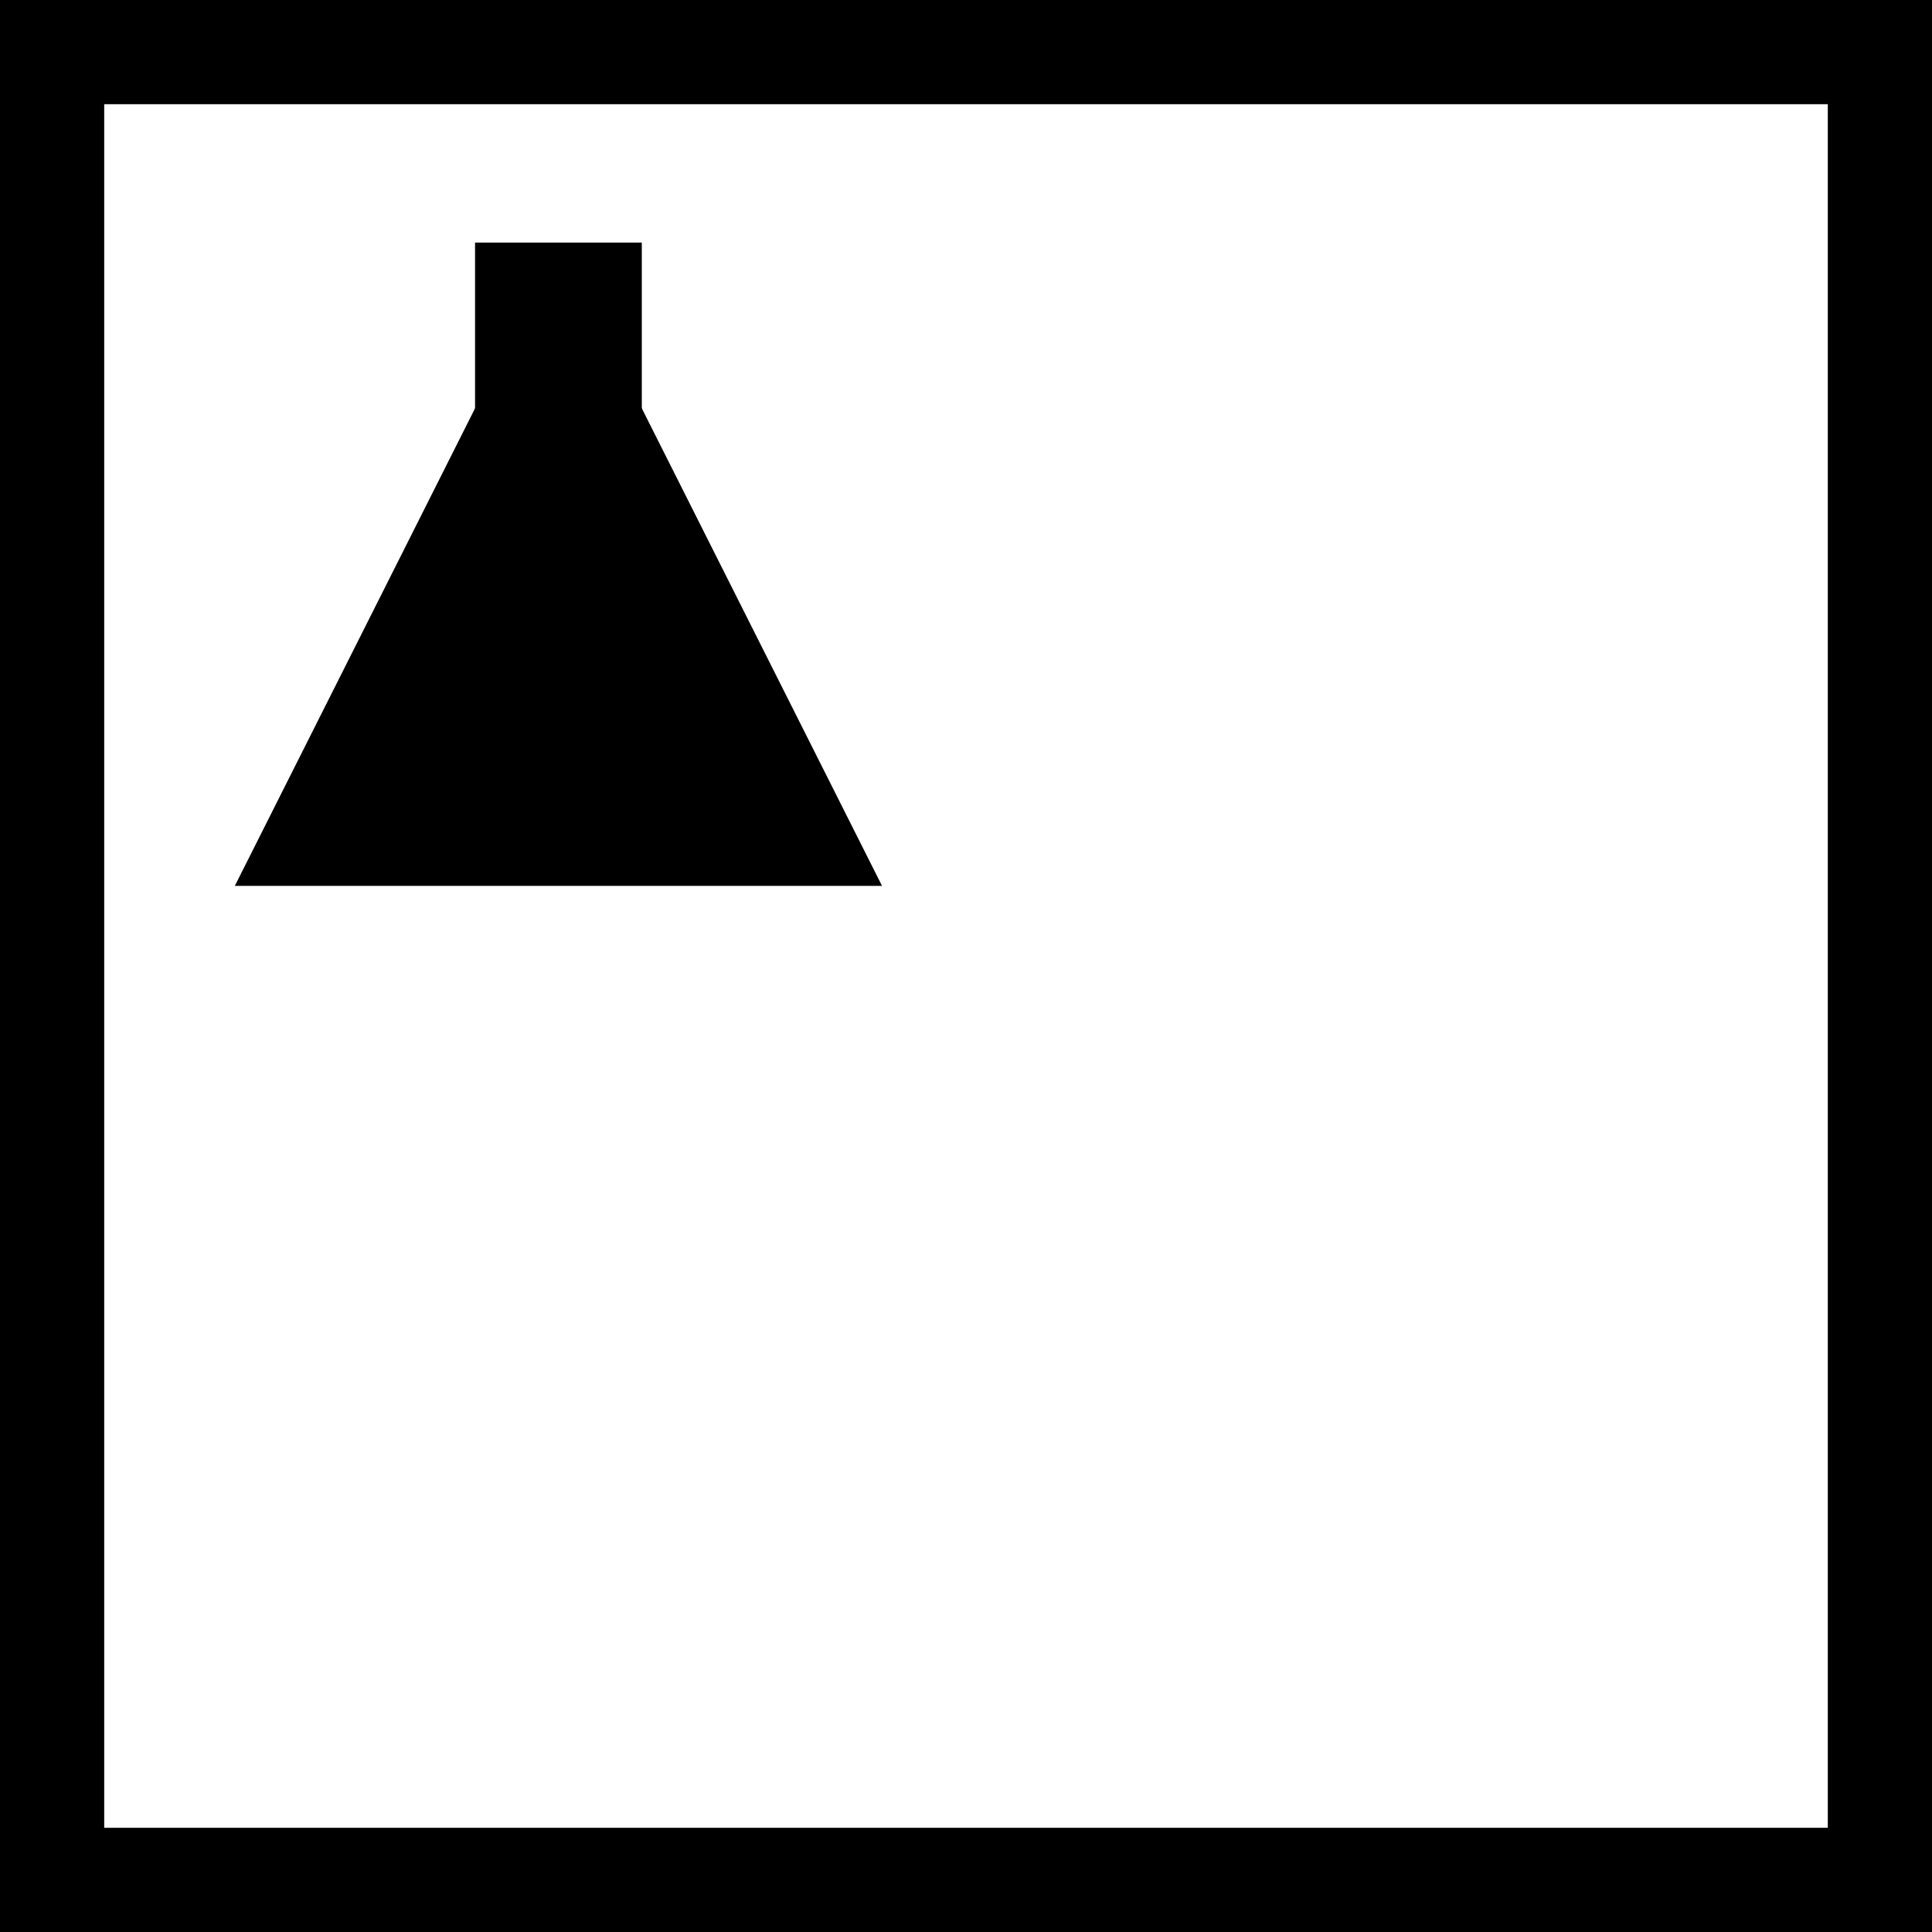
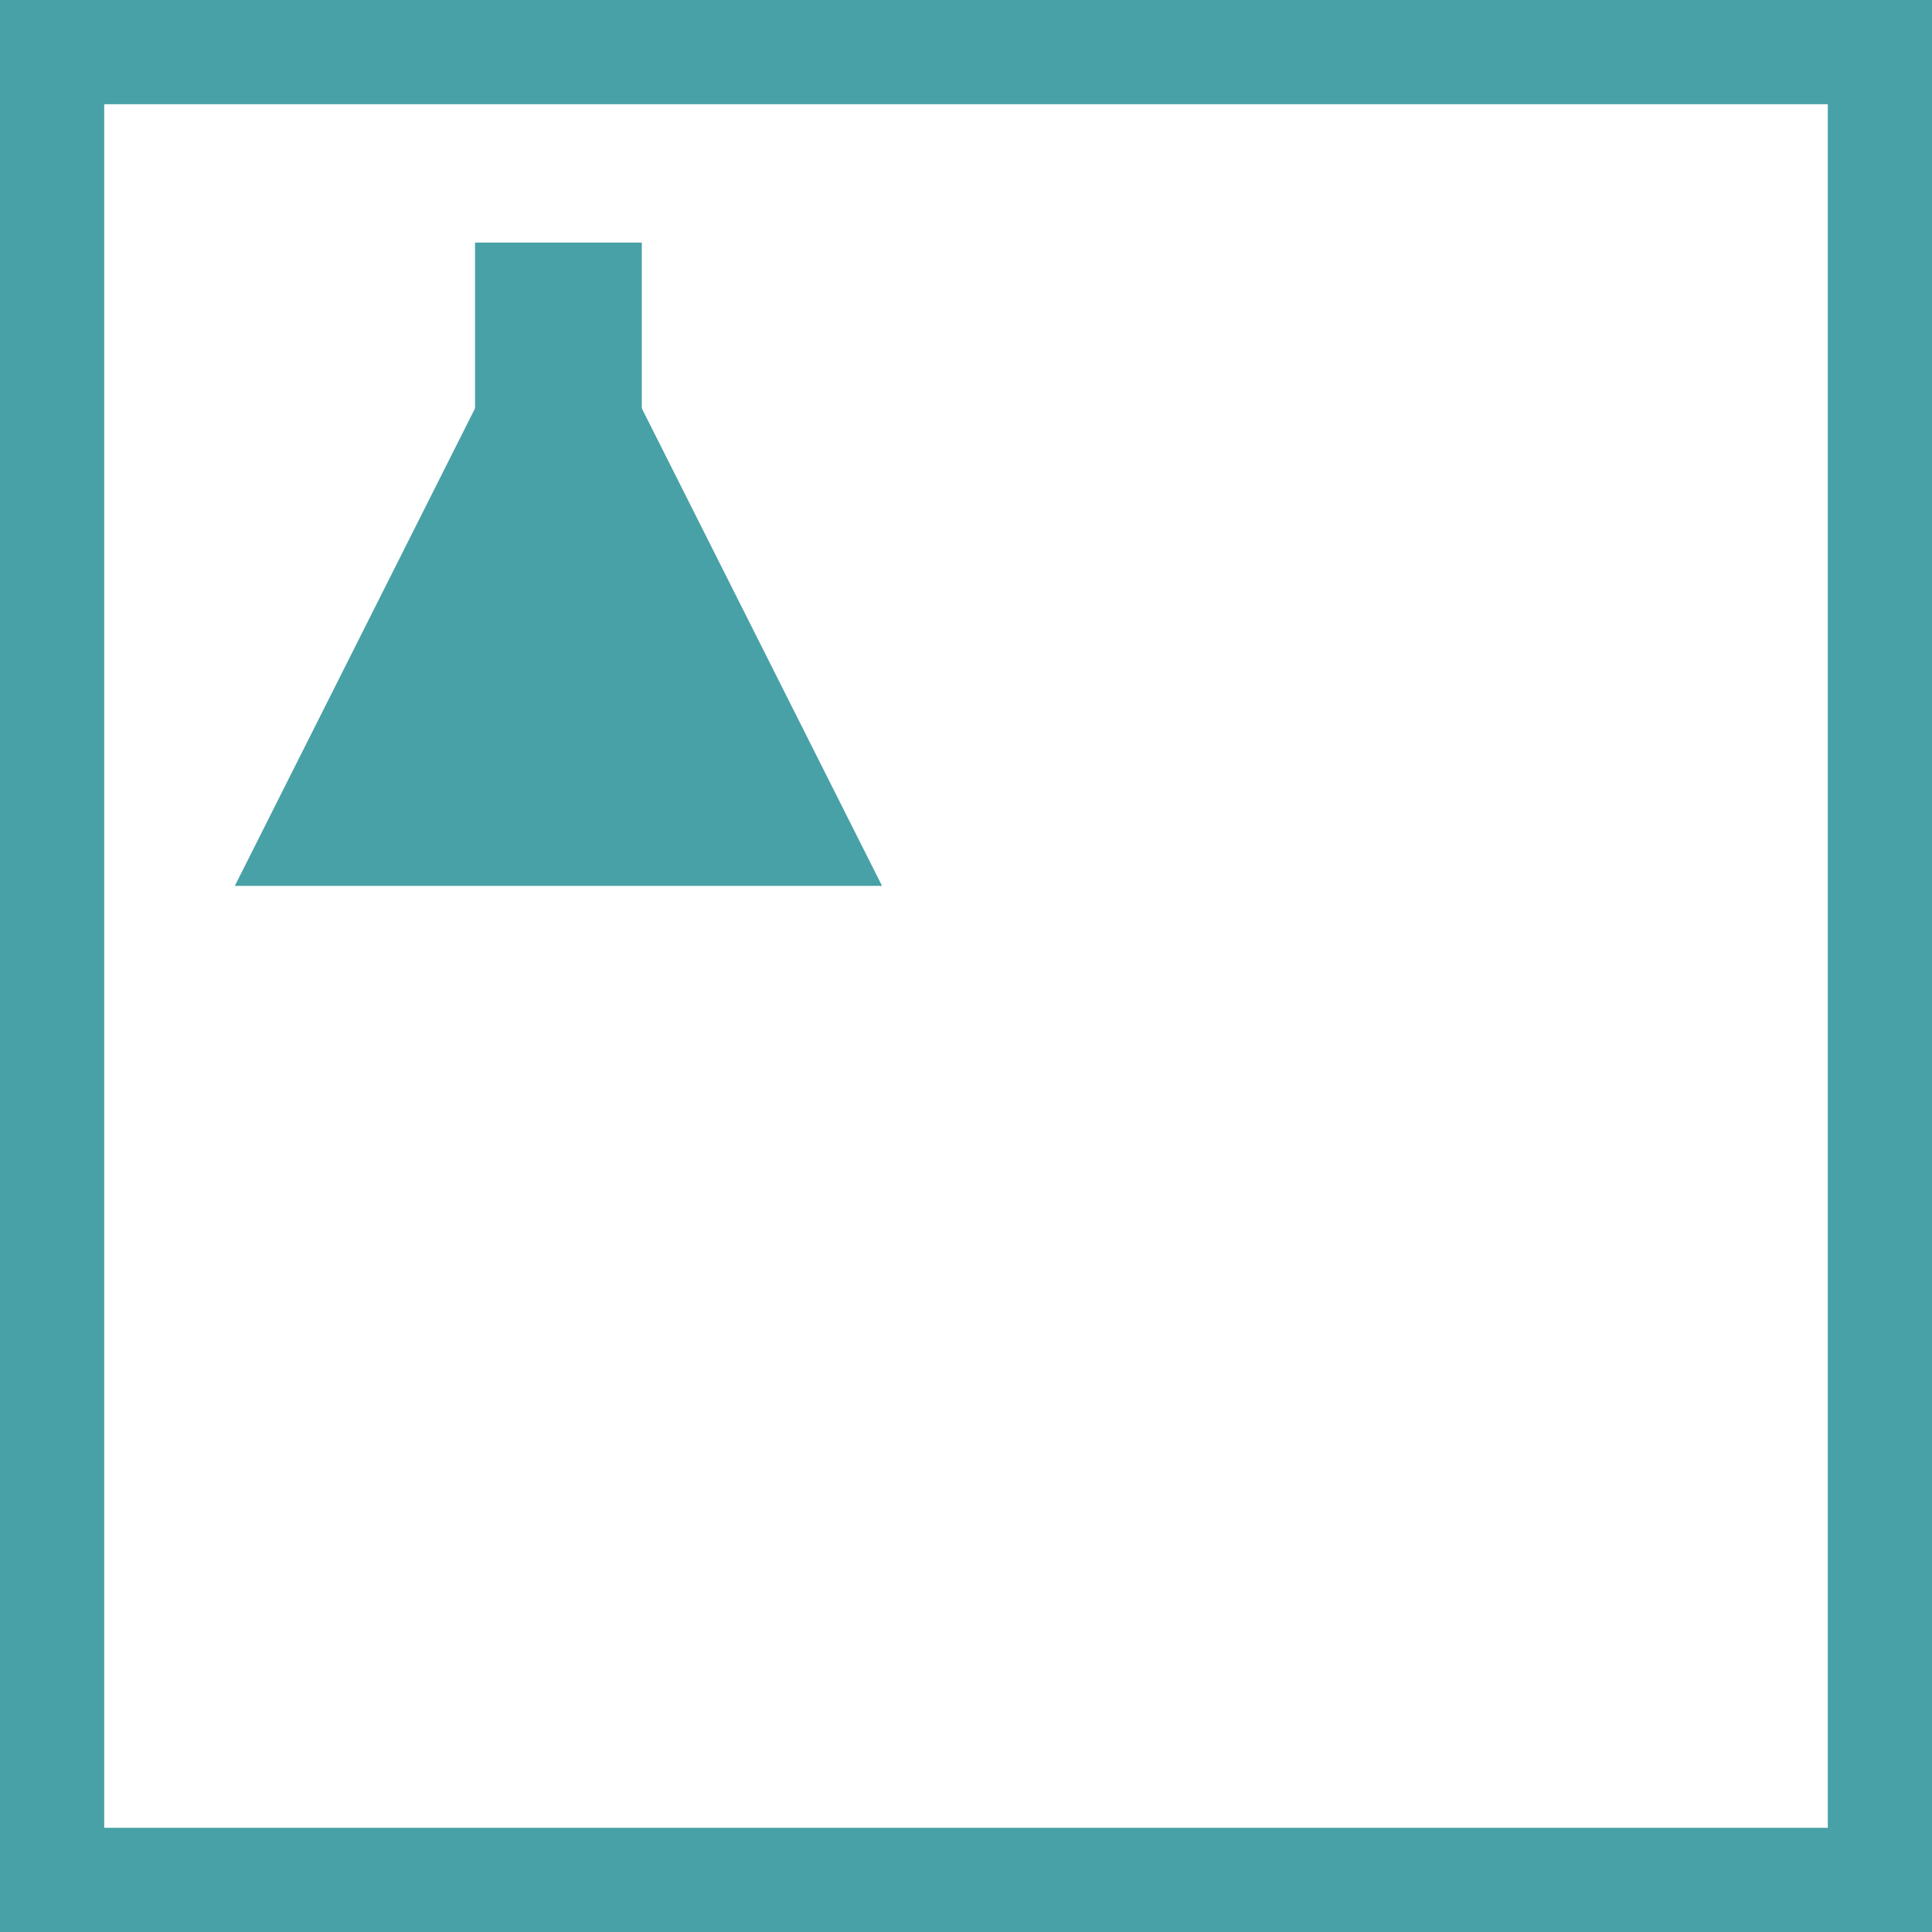
<svg xmlns="http://www.w3.org/2000/svg" id="Lag_2" data-name="Lag 2" viewBox="0 0 556.222 556.222">
  <g id="Lag_1-2" data-name="Lag 1">
-     <rect x="15" y="15" width="526.222" height="526.222" fill="none" stroke="#000" stroke-miterlimit="10" stroke-width="30" />
+     <rect x="15" y="15" width="526.222" height="526.222" fill="none" stroke="#48a1a6" stroke-miterlimit="10" stroke-width="30" />
    <g>
-       <polygon points="160.771 255.045 67.606 255.045 114.188 162.441 160.771 69.838 207.353 162.441 253.936 255.045 160.771 255.045" stroke-width="0" />
-       <rect x="136.767" y="69.838" width="48.008" height="96.016" stroke-width="0" />
+       <polygon points="160.771 255.045 67.606 255.045 114.188 162.441 160.771 69.838 207.353 162.441 253.936 255.045 160.771 255.045" fill="#48a1a6" stroke-width="0" />
+       <rect x="136.767" y="69.838" width="48.008" height="96.016" fill="#48a1a6" stroke-width="0" />
    </g>
  </g>
</svg>
